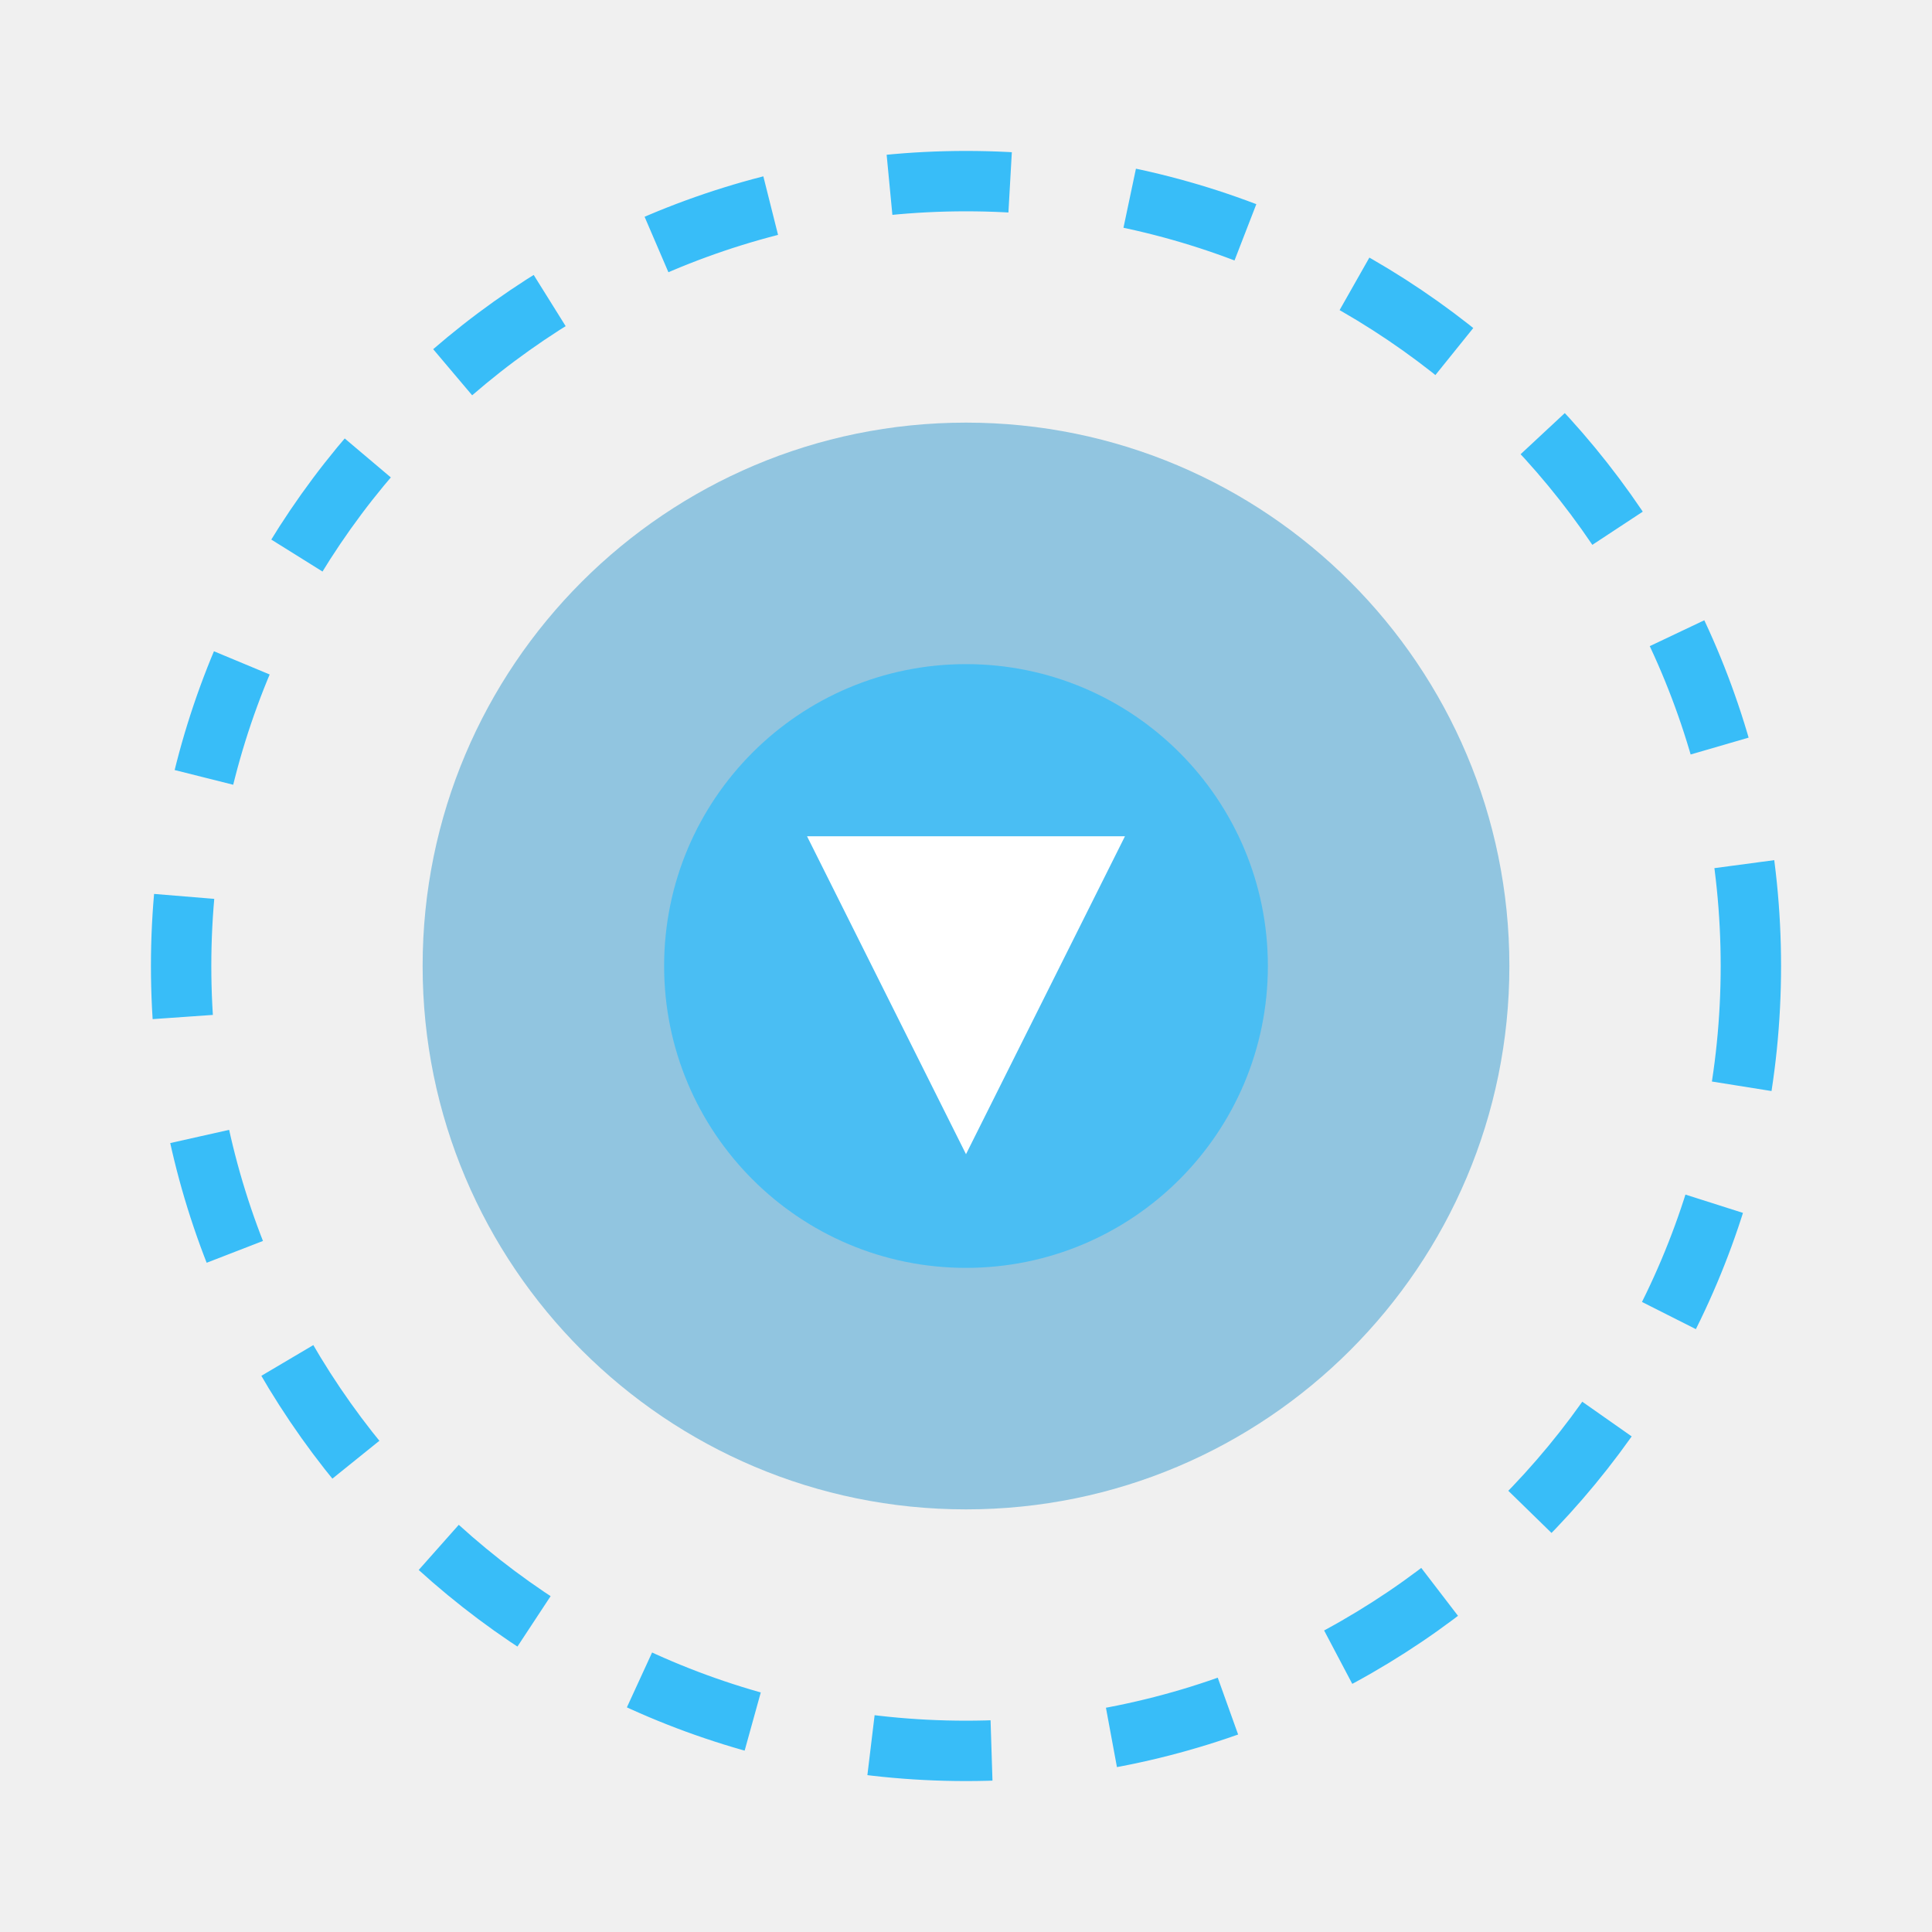
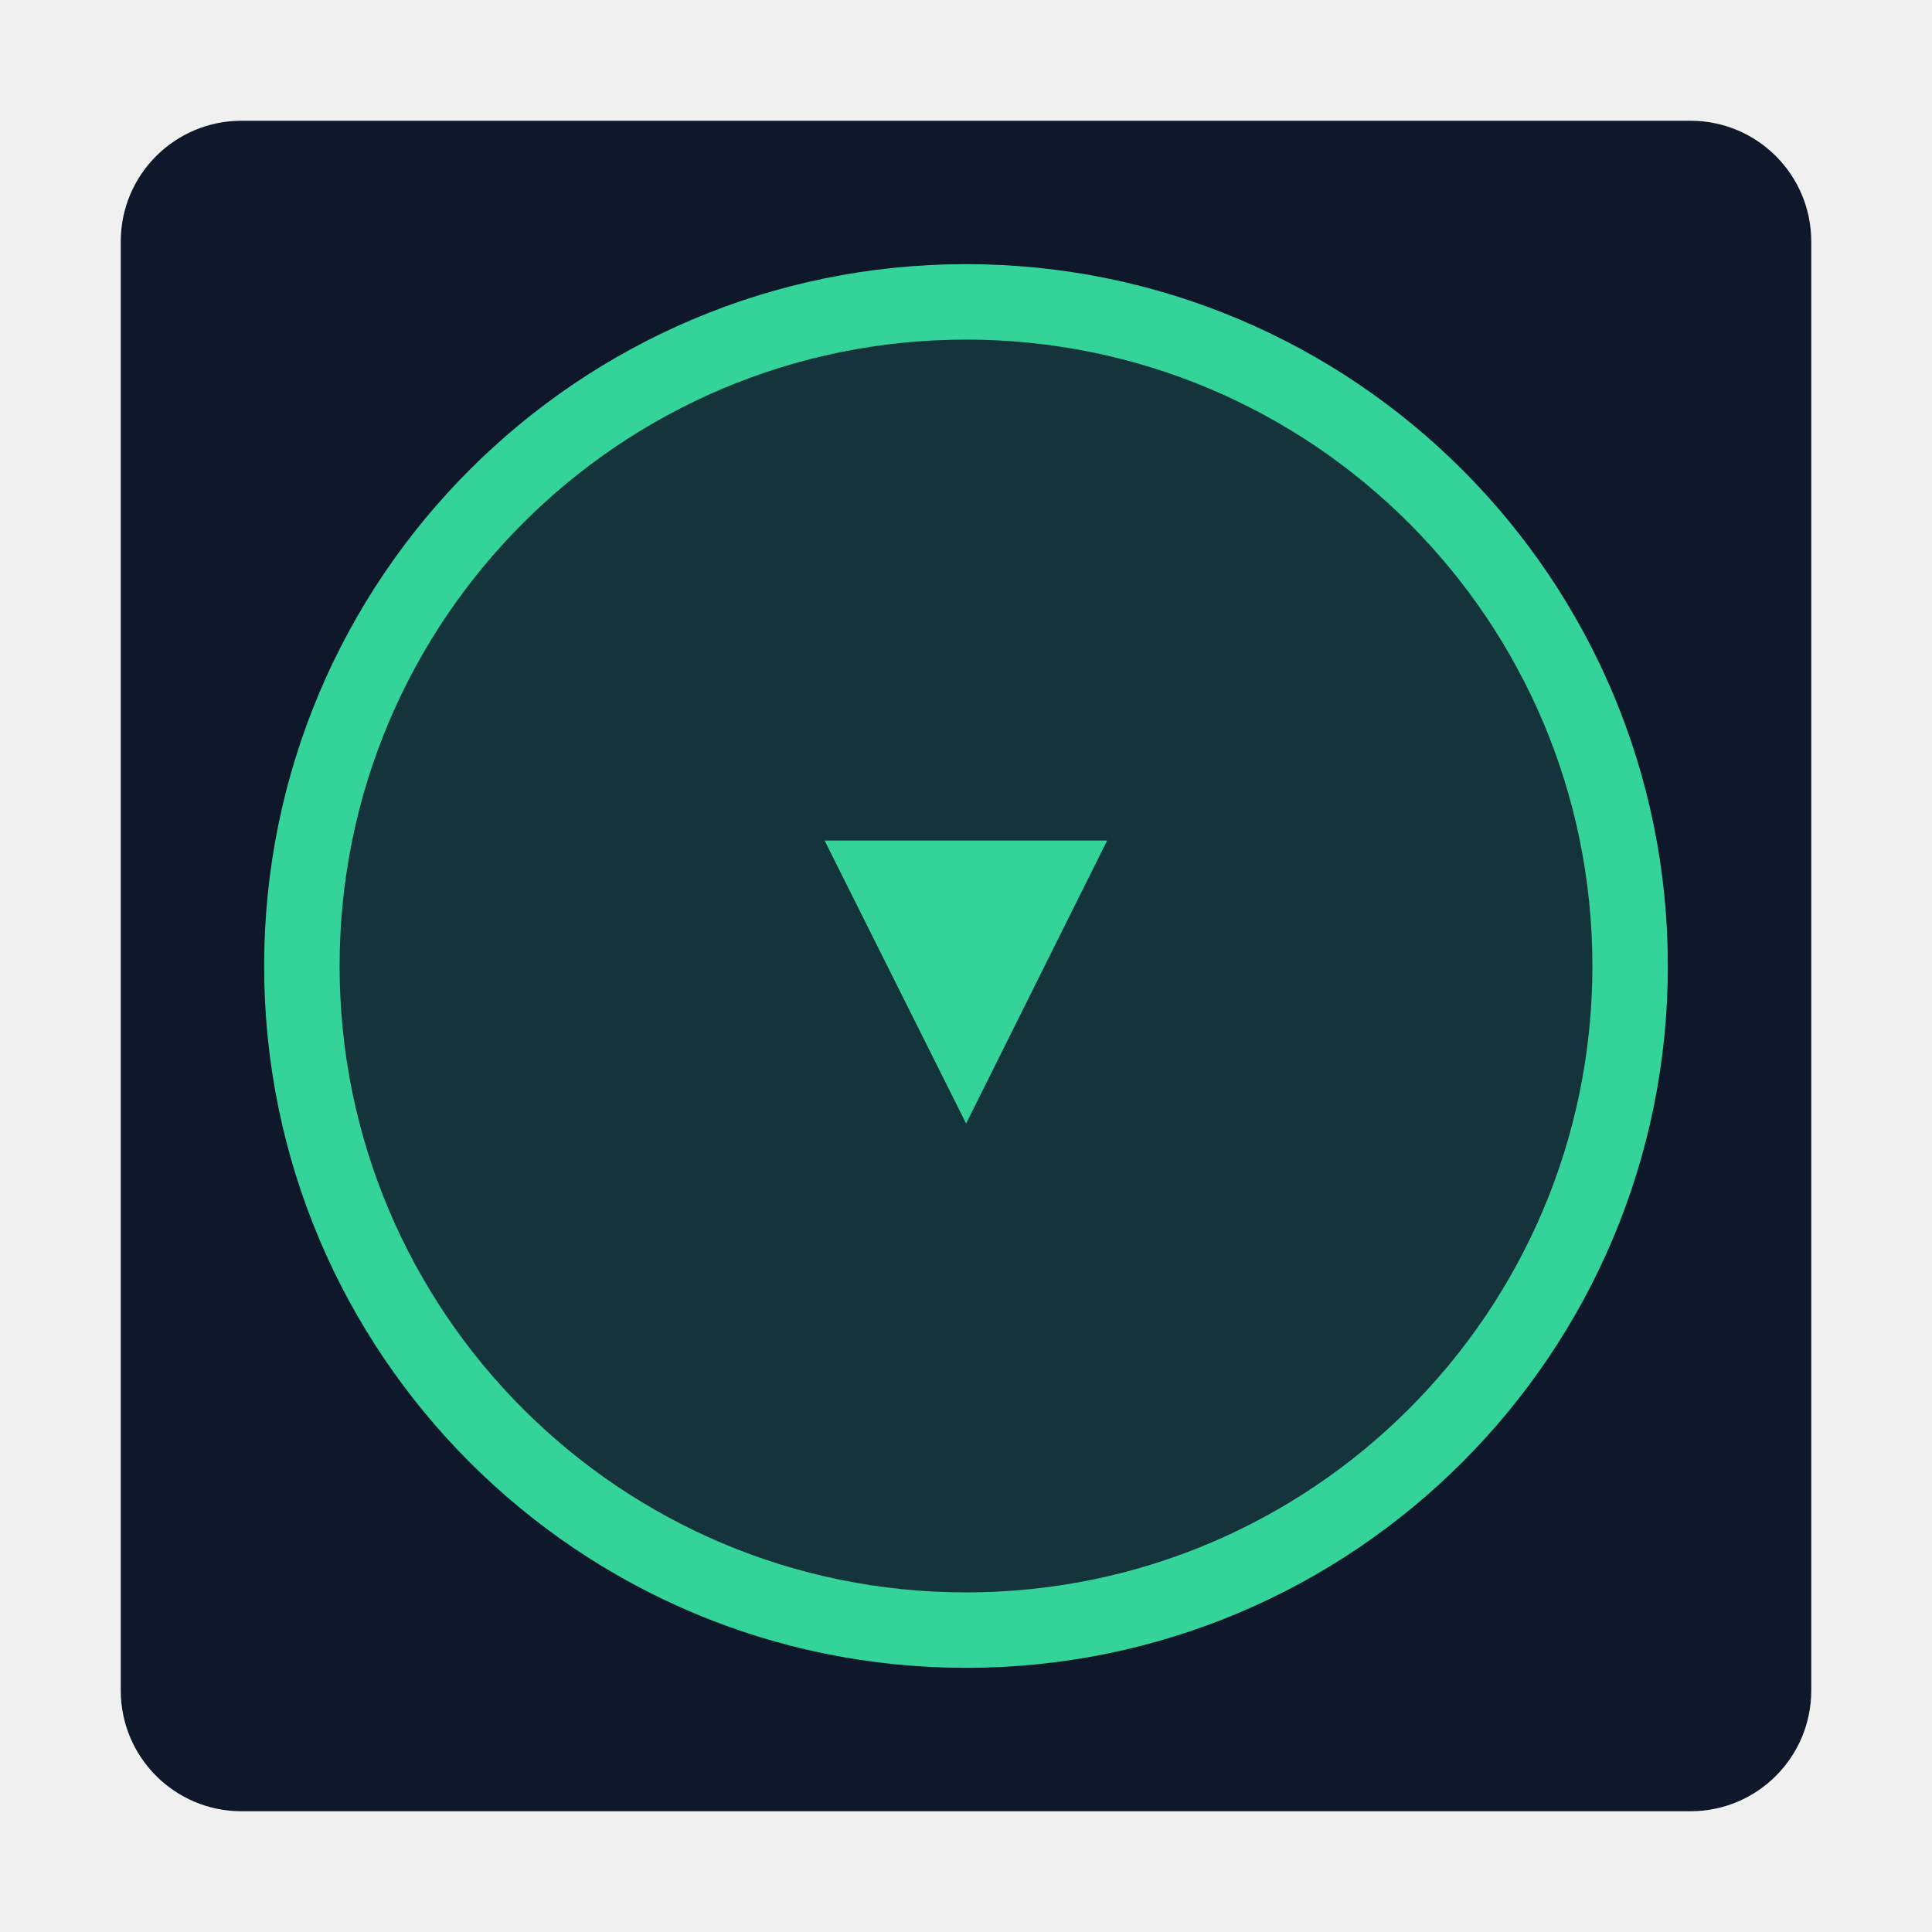
<svg xmlns="http://www.w3.org/2000/svg" viewBox="0 0 64 64" width="64" height="64">
-   <circle cx="32" cy="32" r="26" stroke="#38bdf8" stroke-width="2" stroke-dasharray="4,4" fill="none" />
-   <circle cx="32" cy="32" r="18" fill="#0284c7" opacity="0.4" />
-   <circle cx="32" cy="32" r="10" fill="#38bdf8" opacity="0.8" />
-   <text x="32" y="38" font-size="18" fill="#ffffff" text-anchor="middle">▼</text>
+   <rect x="4" y="4" width="56" height="56" fill="#0f172a" rx="4" />
+   <circle cx="32" cy="32" r="22" stroke="#34d399" stroke-width="2.5" fill="rgba(52,211,153,0.15)" />
+   <text x="32" y="37" font-size="16" fill="#34d399" font-weight="bold" text-anchor="middle">▼</text>
</svg>
